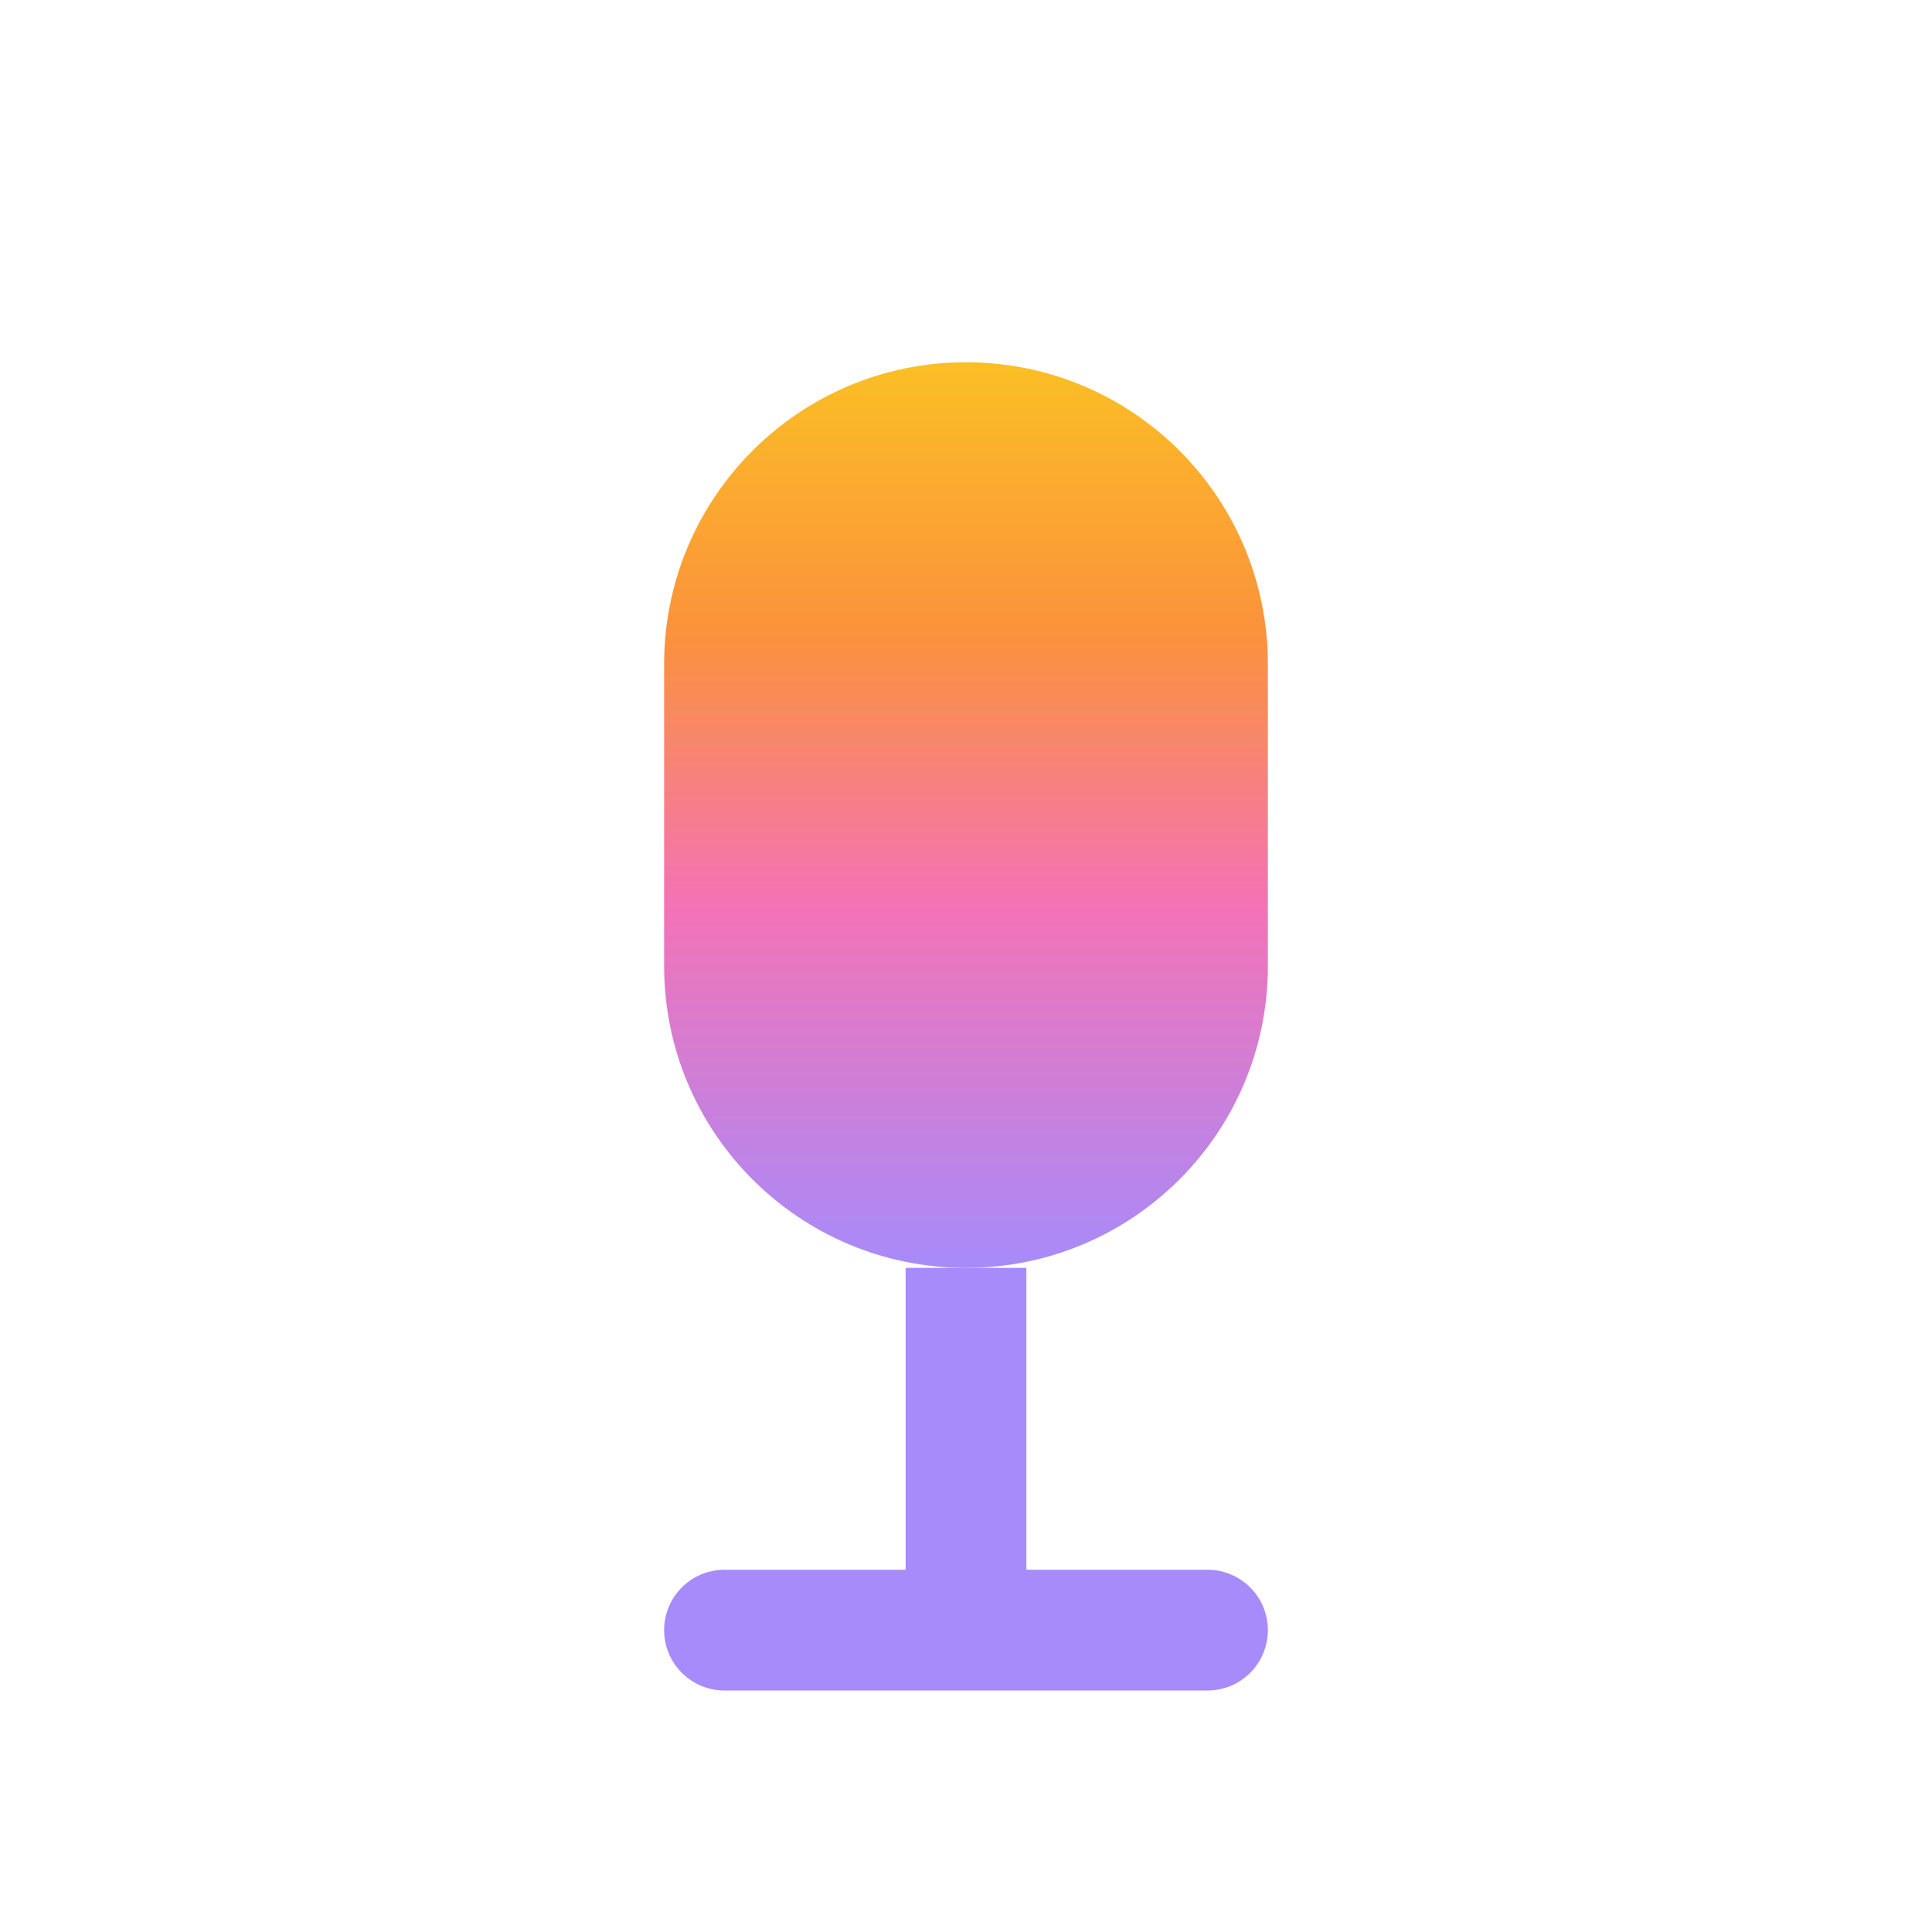
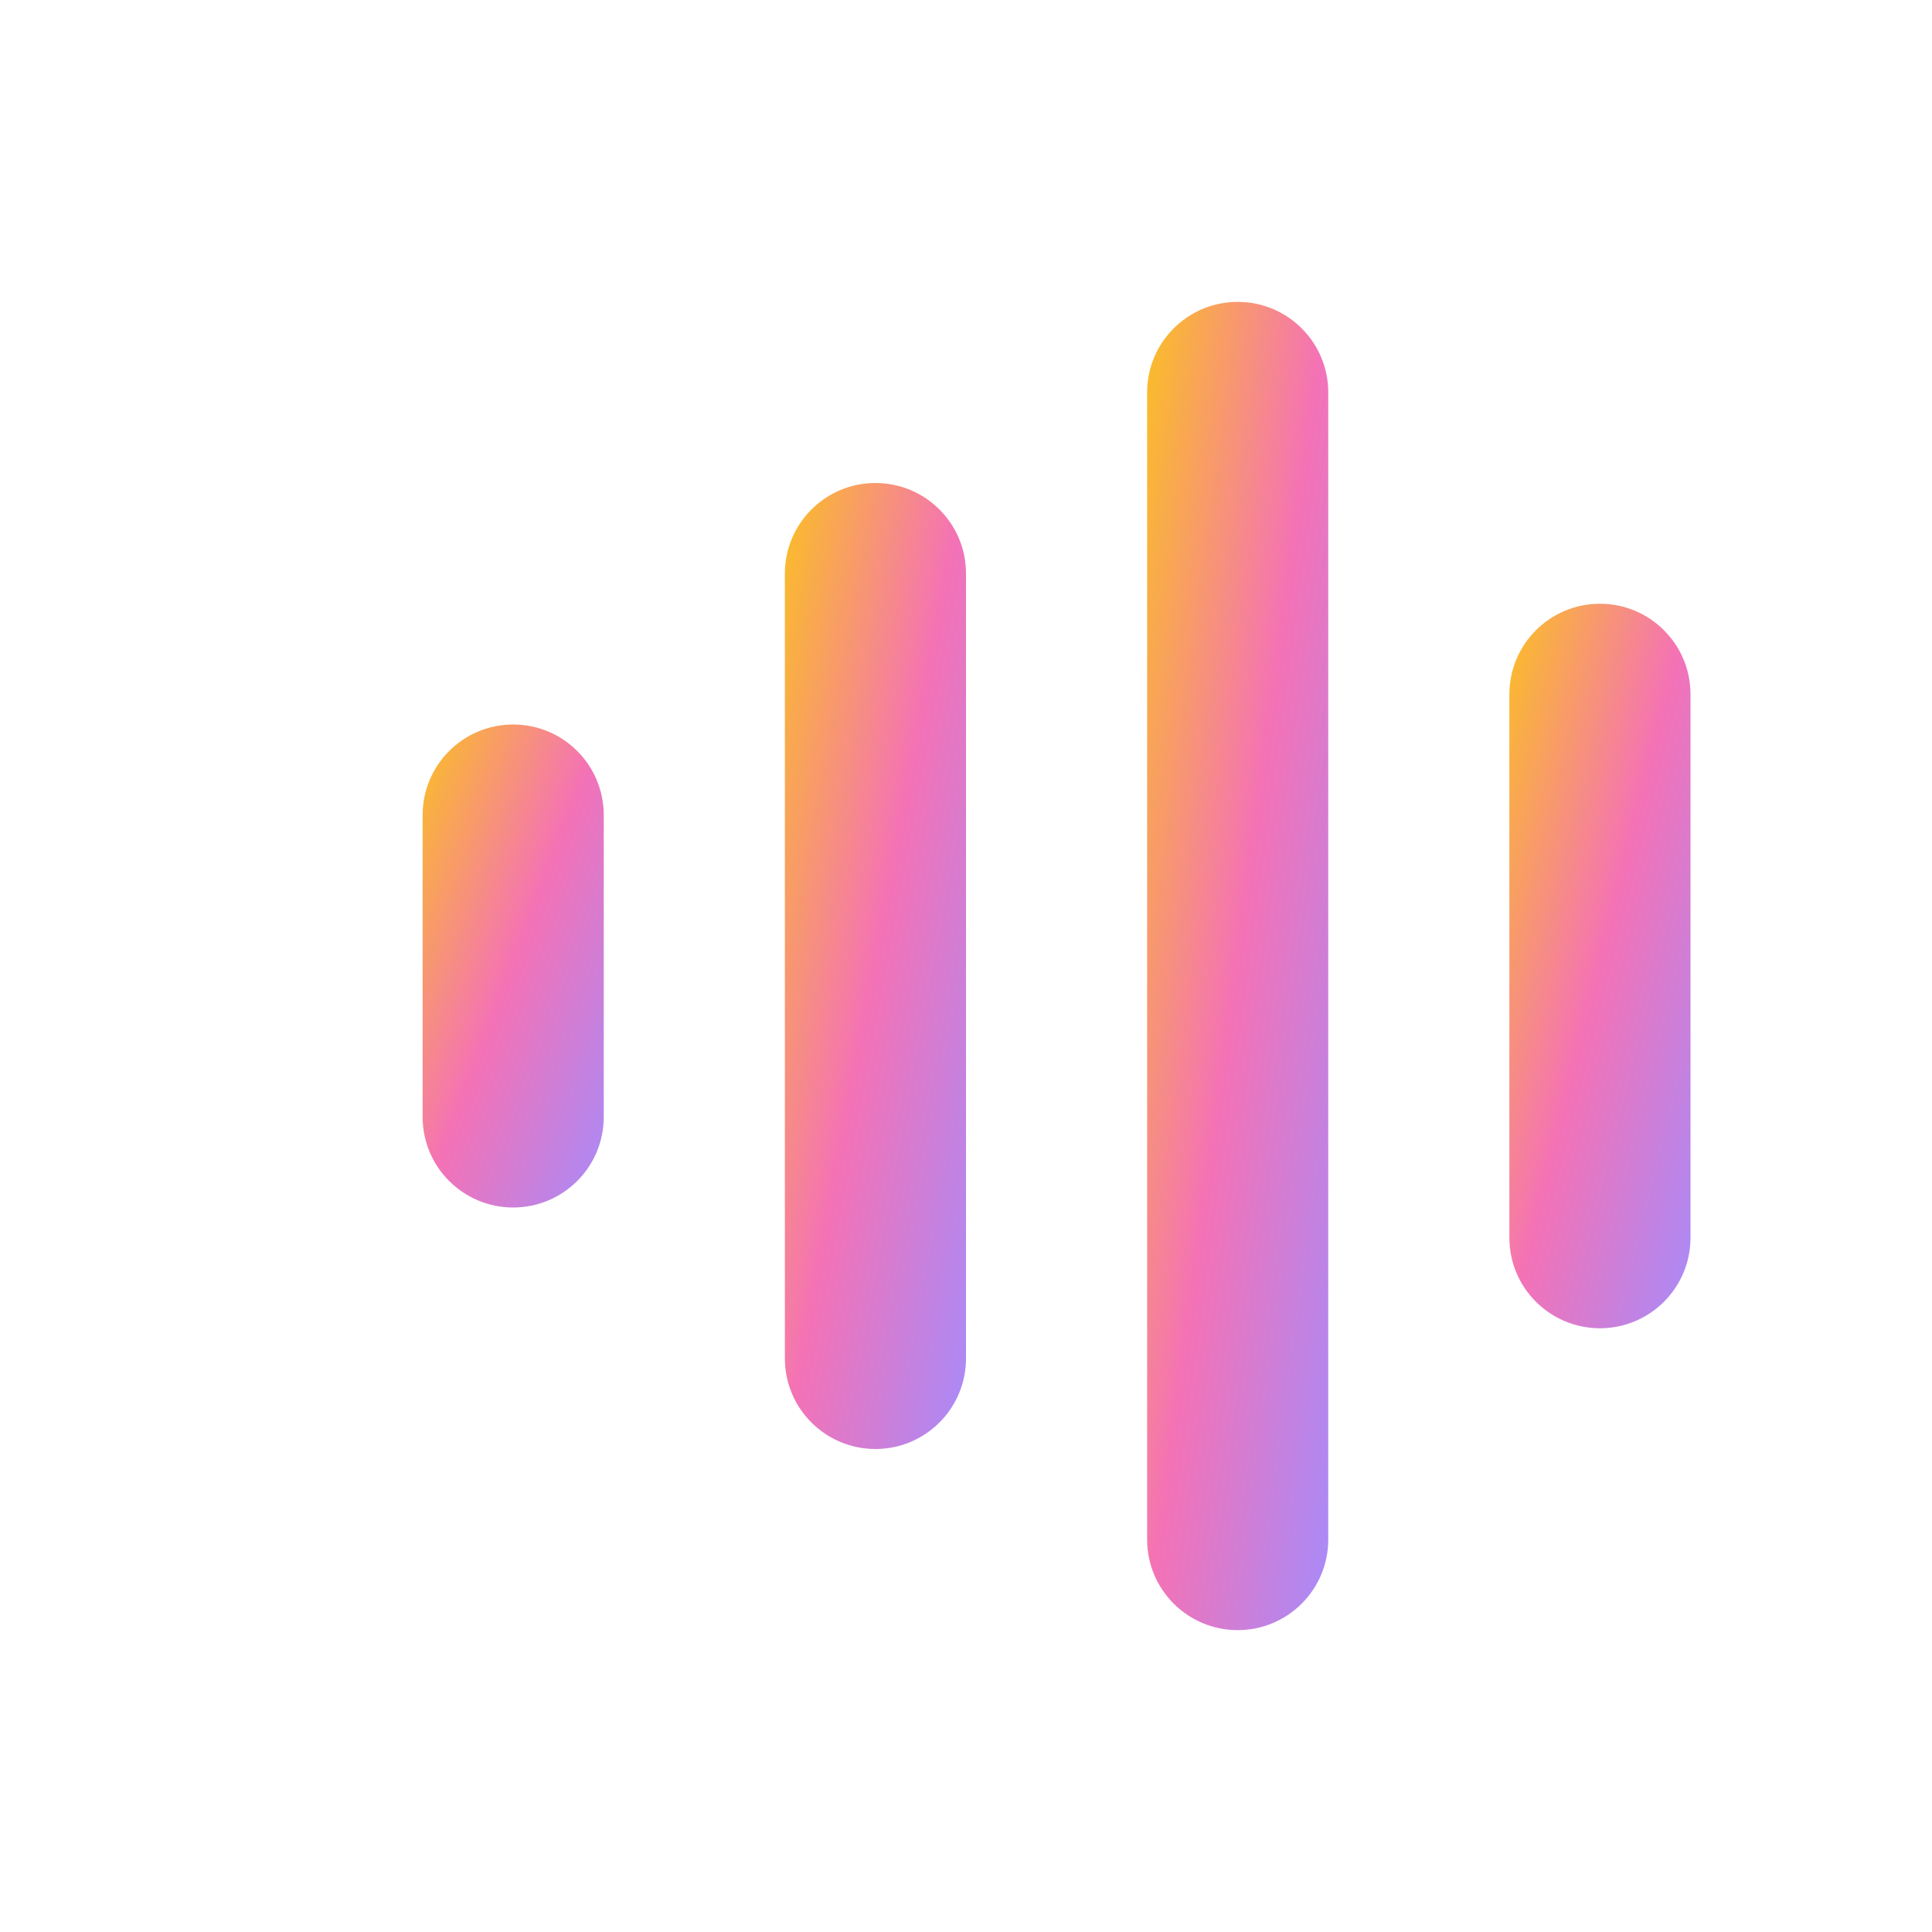
<svg xmlns="http://www.w3.org/2000/svg" viewBox="0 0 32 32">
  <defs>
-     <linearGradient id="grad32" x1="50%" y1="0%" x2="50%" y2="100%">
+     <linearGradient id="grad32Wave" x1="0%" y1="0%" x2="100%" y2="100%">
      <stop offset="0%" style="stop-color:#fbbf24;stop-opacity:1" />
-       <stop offset="30%" style="stop-color:#fb923c;stop-opacity:1" />
-       <stop offset="60%" style="stop-color:#f472b6;stop-opacity:1" />
+       <stop offset="50%" style="stop-color:#f472b6;stop-opacity:1" />
      <stop offset="100%" style="stop-color:#a78bfa;stop-opacity:1" />
    </linearGradient>
  </defs>
-   <rect x="11" y="6" width="10" height="15" rx="5" fill="url(#grad32)" />
-   <rect x="15" y="21" width="2" height="6" fill="#a78bfa" />
-   <rect x="11" y="26" width="10" height="2" rx="1" fill="#a78bfa" />
+   <rect x="7" y="12" width="3" height="8" rx="1.5" fill="url(#grad32Wave)" />
+   <rect x="13" y="8" width="3" height="16" rx="1.5" fill="url(#grad32Wave)" />
+   <rect x="19" y="5" width="3" height="22" rx="1.5" fill="url(#grad32Wave)" />
+   <rect x="25" y="10" width="3" height="12" rx="1.5" fill="url(#grad32Wave)" />
</svg>
